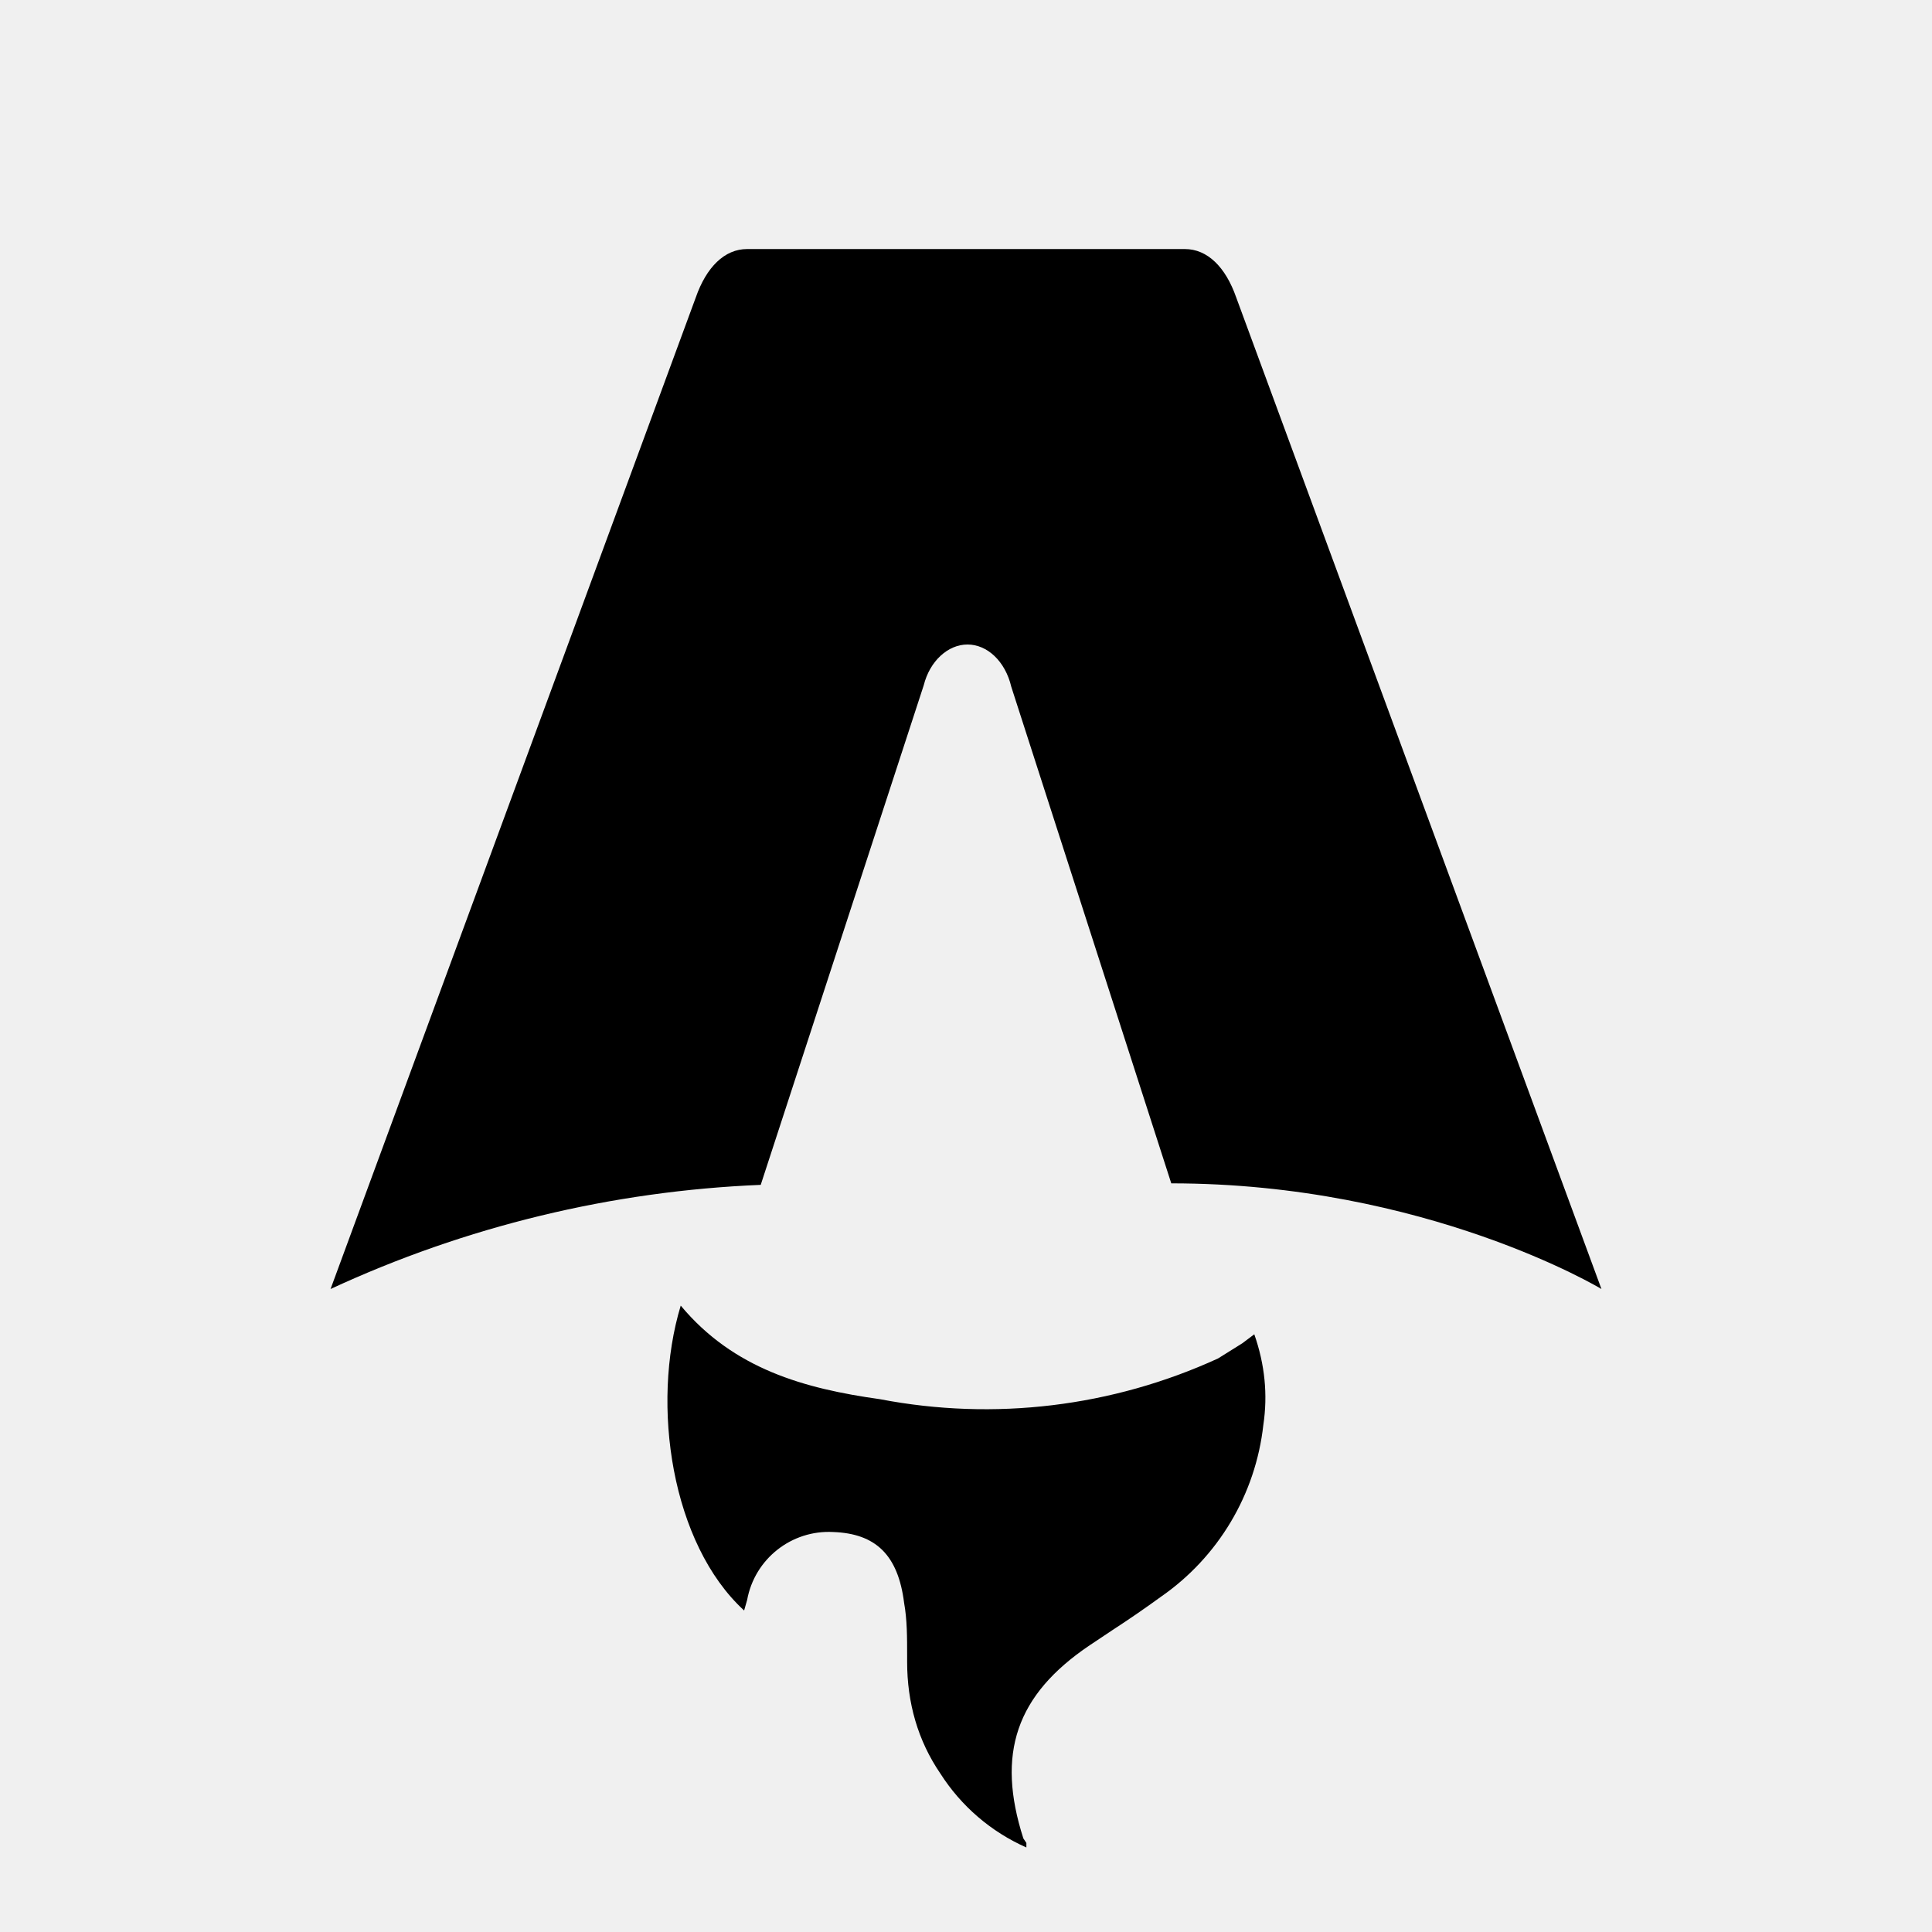
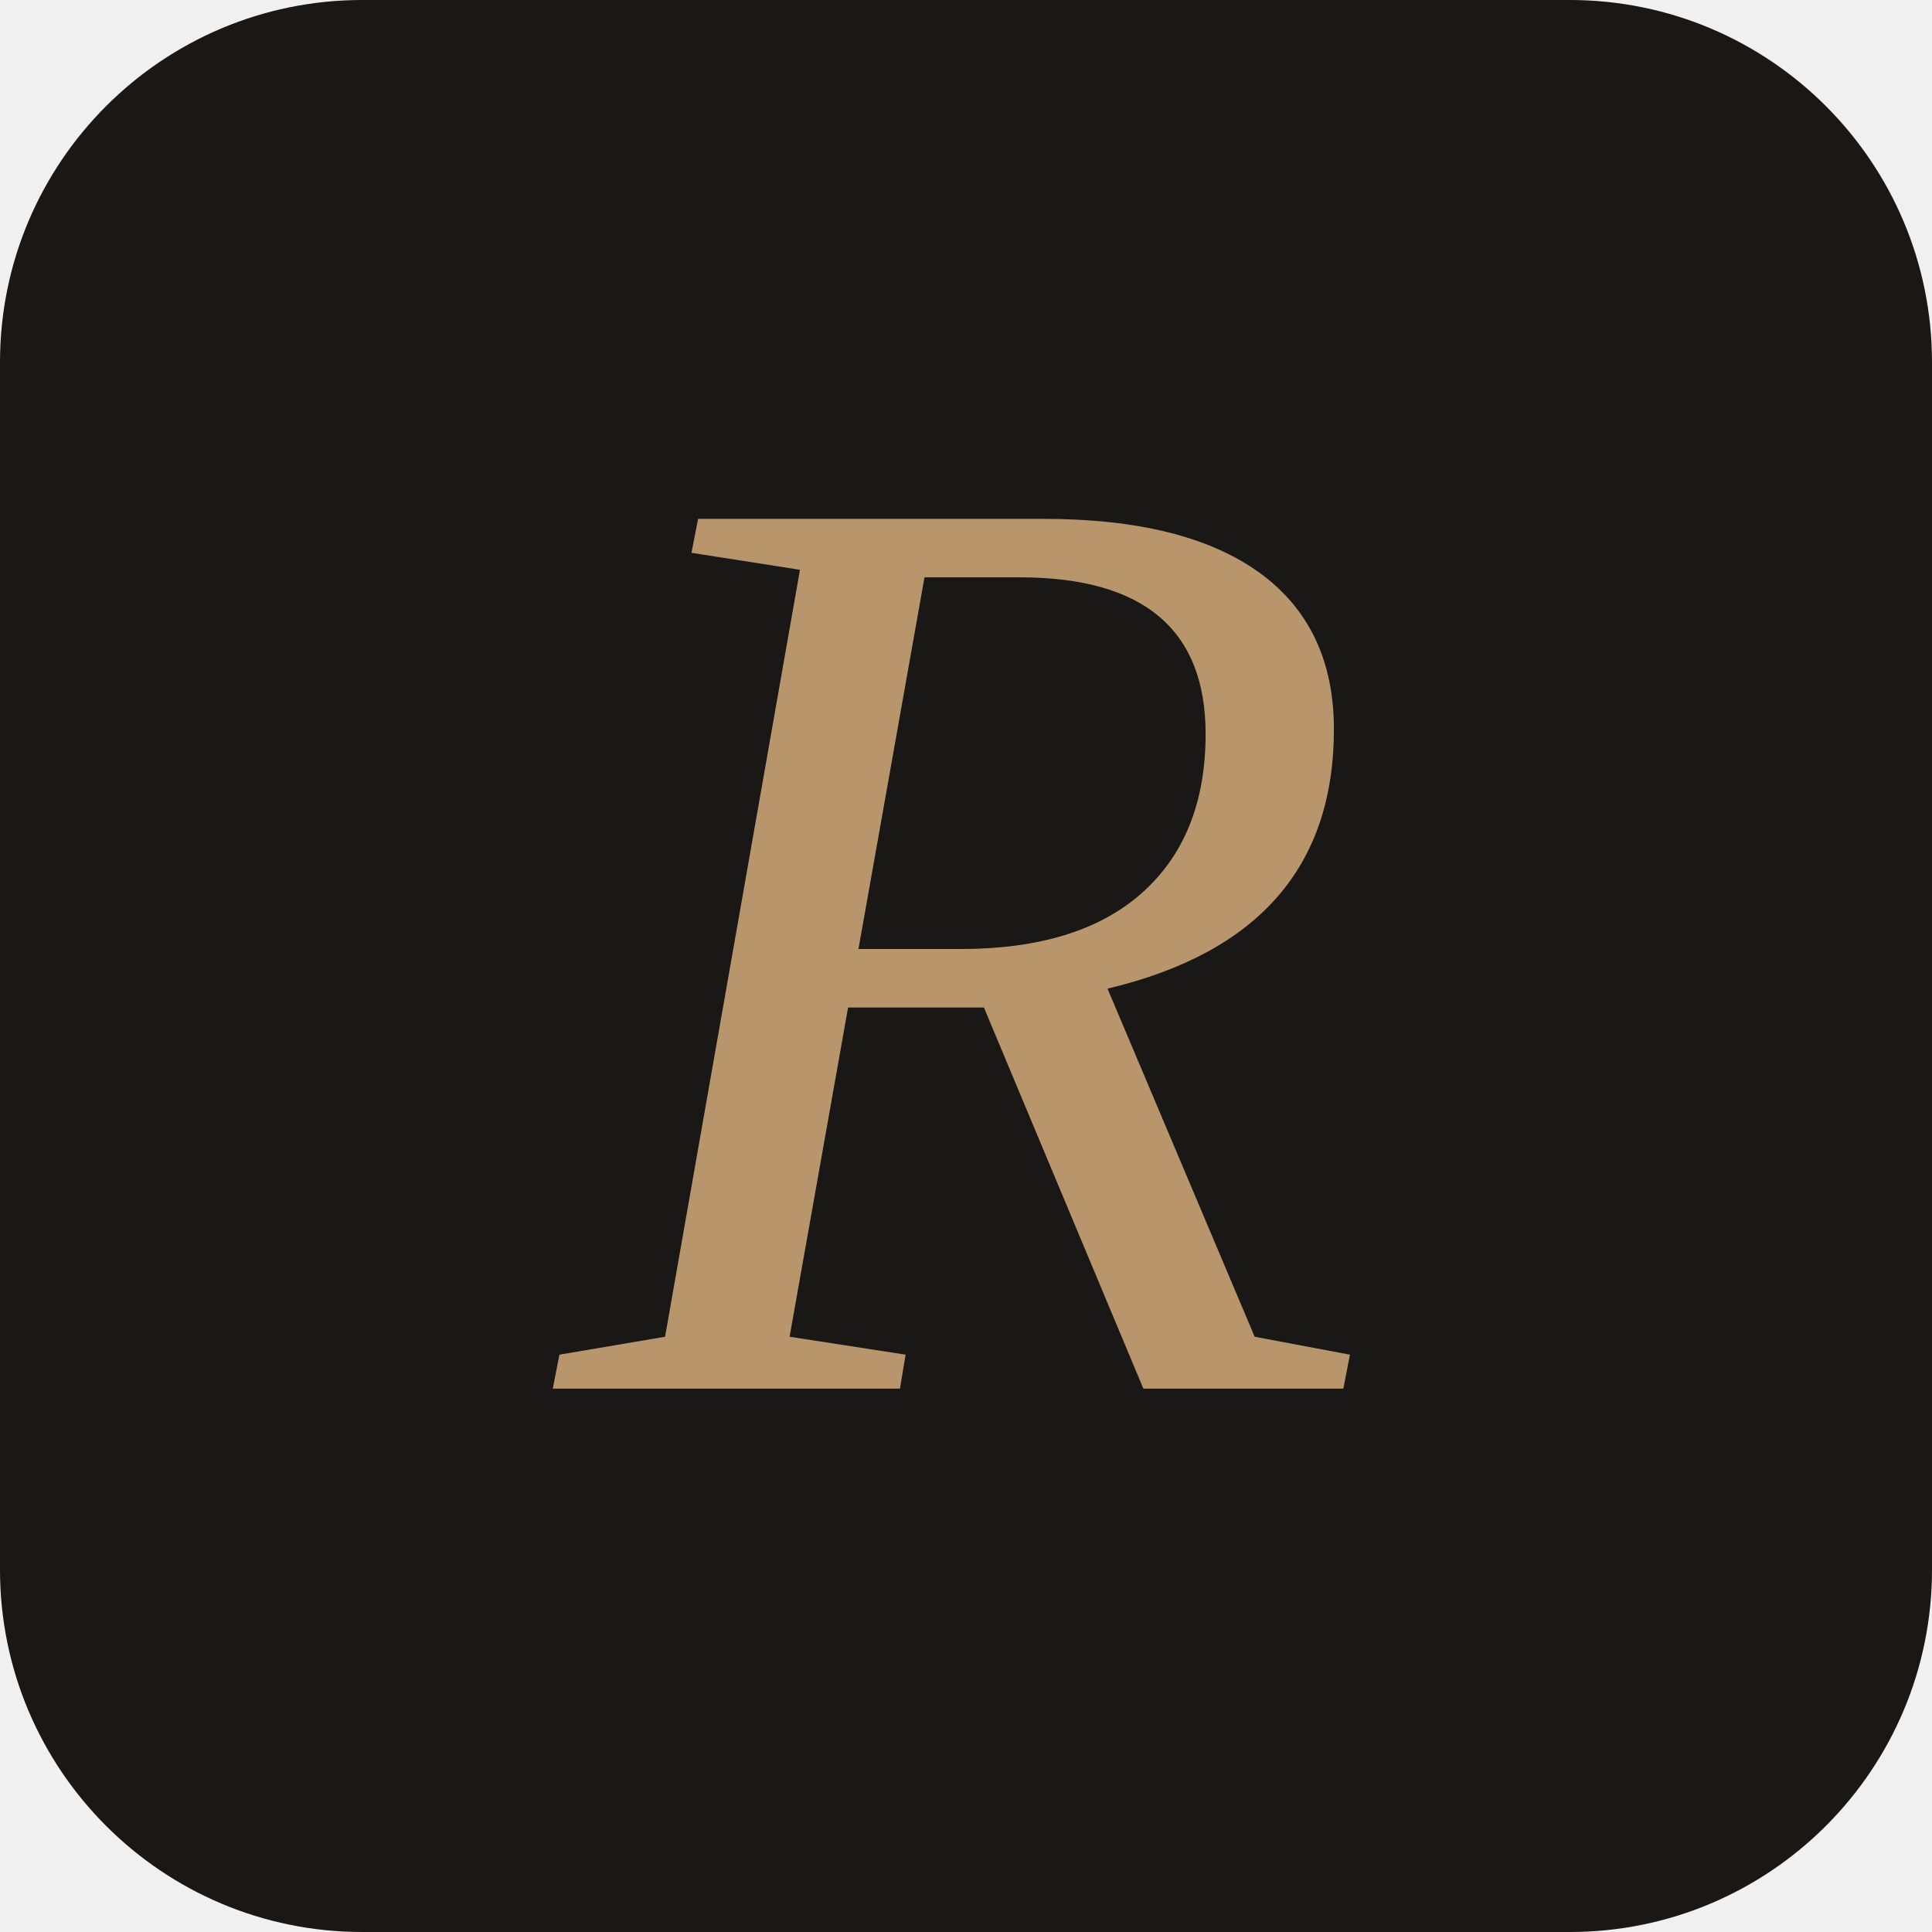
- <svg xmlns="http://www.w3.org/2000/svg" fill="none" viewBox="0 0 128 128">
-   <path d="M50.4 78.5a75.1 75.1 0 0 0-28.5 6.9l24.2-65.7c.7-2 1.9-3.2 3.4-3.2h29c1.5 0 2.7 1.2 3.4 3.2l24.2 65.7s-11.6-7-28.5-7L67 45.5c-.4-1.7-1.6-2.8-2.9-2.8-1.3 0-2.5 1.1-2.9 2.7L50.4 78.5Zm-1.1 28.2Zm-4.2-20.2c-2 6.6-.6 15.8 4.2 20.2a17.5 17.5 0 0 1 .2-.7 5.5 5.5 0 0 1 5.7-4.5c2.8.1 4.3 1.5 4.7 4.7.2 1.1.2 2.3.2 3.5v.4c0 2.7.7 5.2 2.2 7.4a13 13 0 0 0 5.7 4.9v-.3l-.2-.3c-1.8-5.6-.5-9.5 4.4-12.8l1.5-1a73 73 0 0 0 3.2-2.2 16 16 0 0 0 6.8-11.4c.3-2 .1-4-.6-6l-.8.6-1.6 1a37 37 0 0 1-22.4 2.7c-5-.7-9.7-2-13.2-6.2Z" />
-   <style>
-         path { fill: #000; }
-         @media (prefers-color-scheme: dark) {
-             path { fill: #FFF; }
-         }
-     </style>
+ <svg xmlns="http://www.w3.org/2000/svg" viewBox="0 0 32 32">
+   <rect width="32" height="32" rx="6" fill="#1a1816" />
+   <text x="16" y="23" text-anchor="middle" font-family="Georgia, 'Times New Roman', serif" font-size="22" font-weight="400" font-style="italic" fill="#b8956a">R</text>
</svg>
